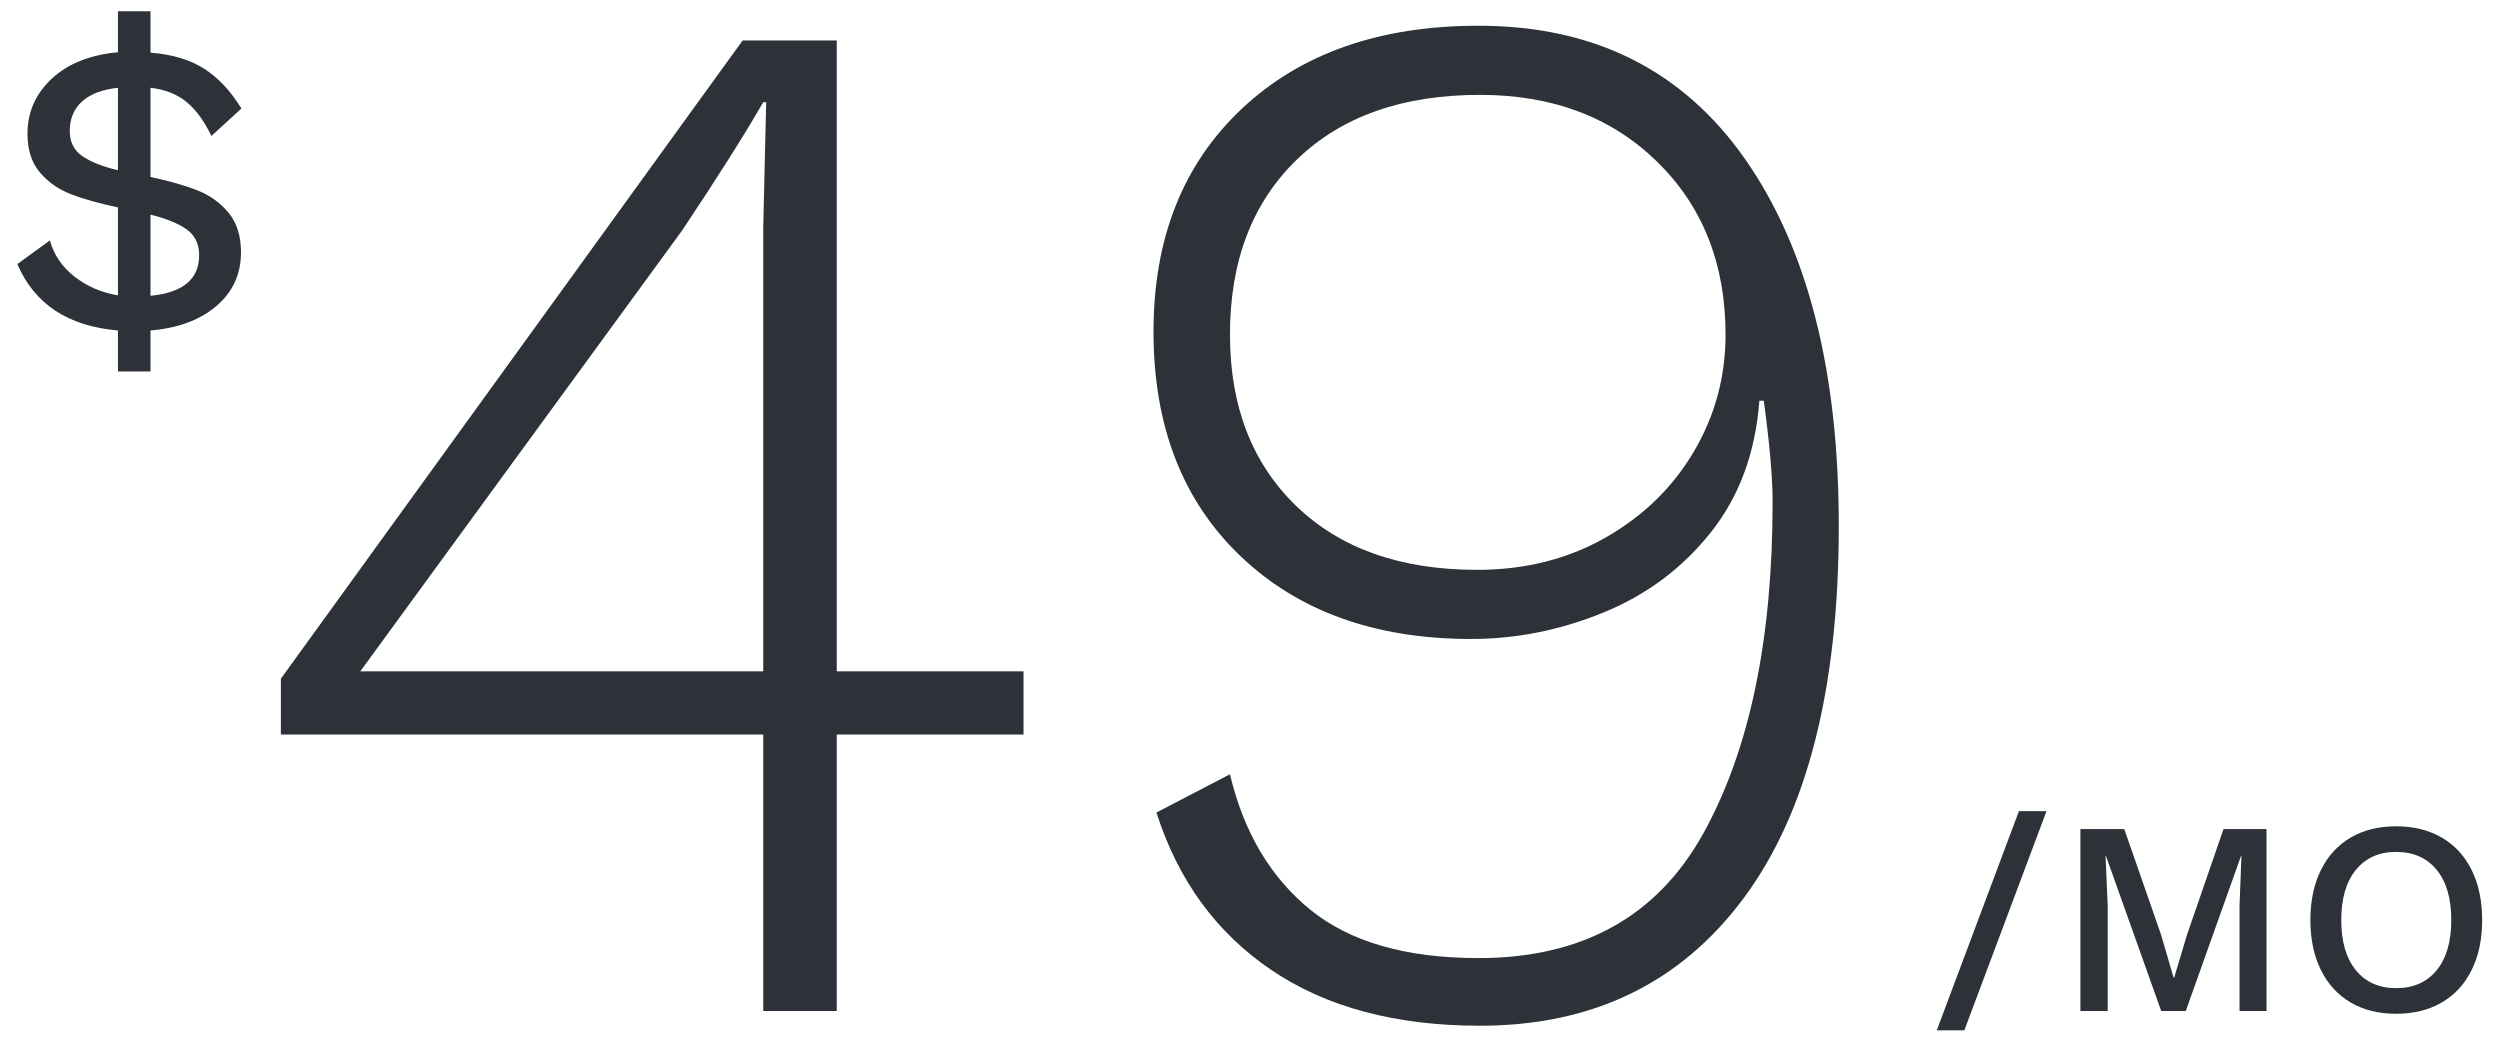
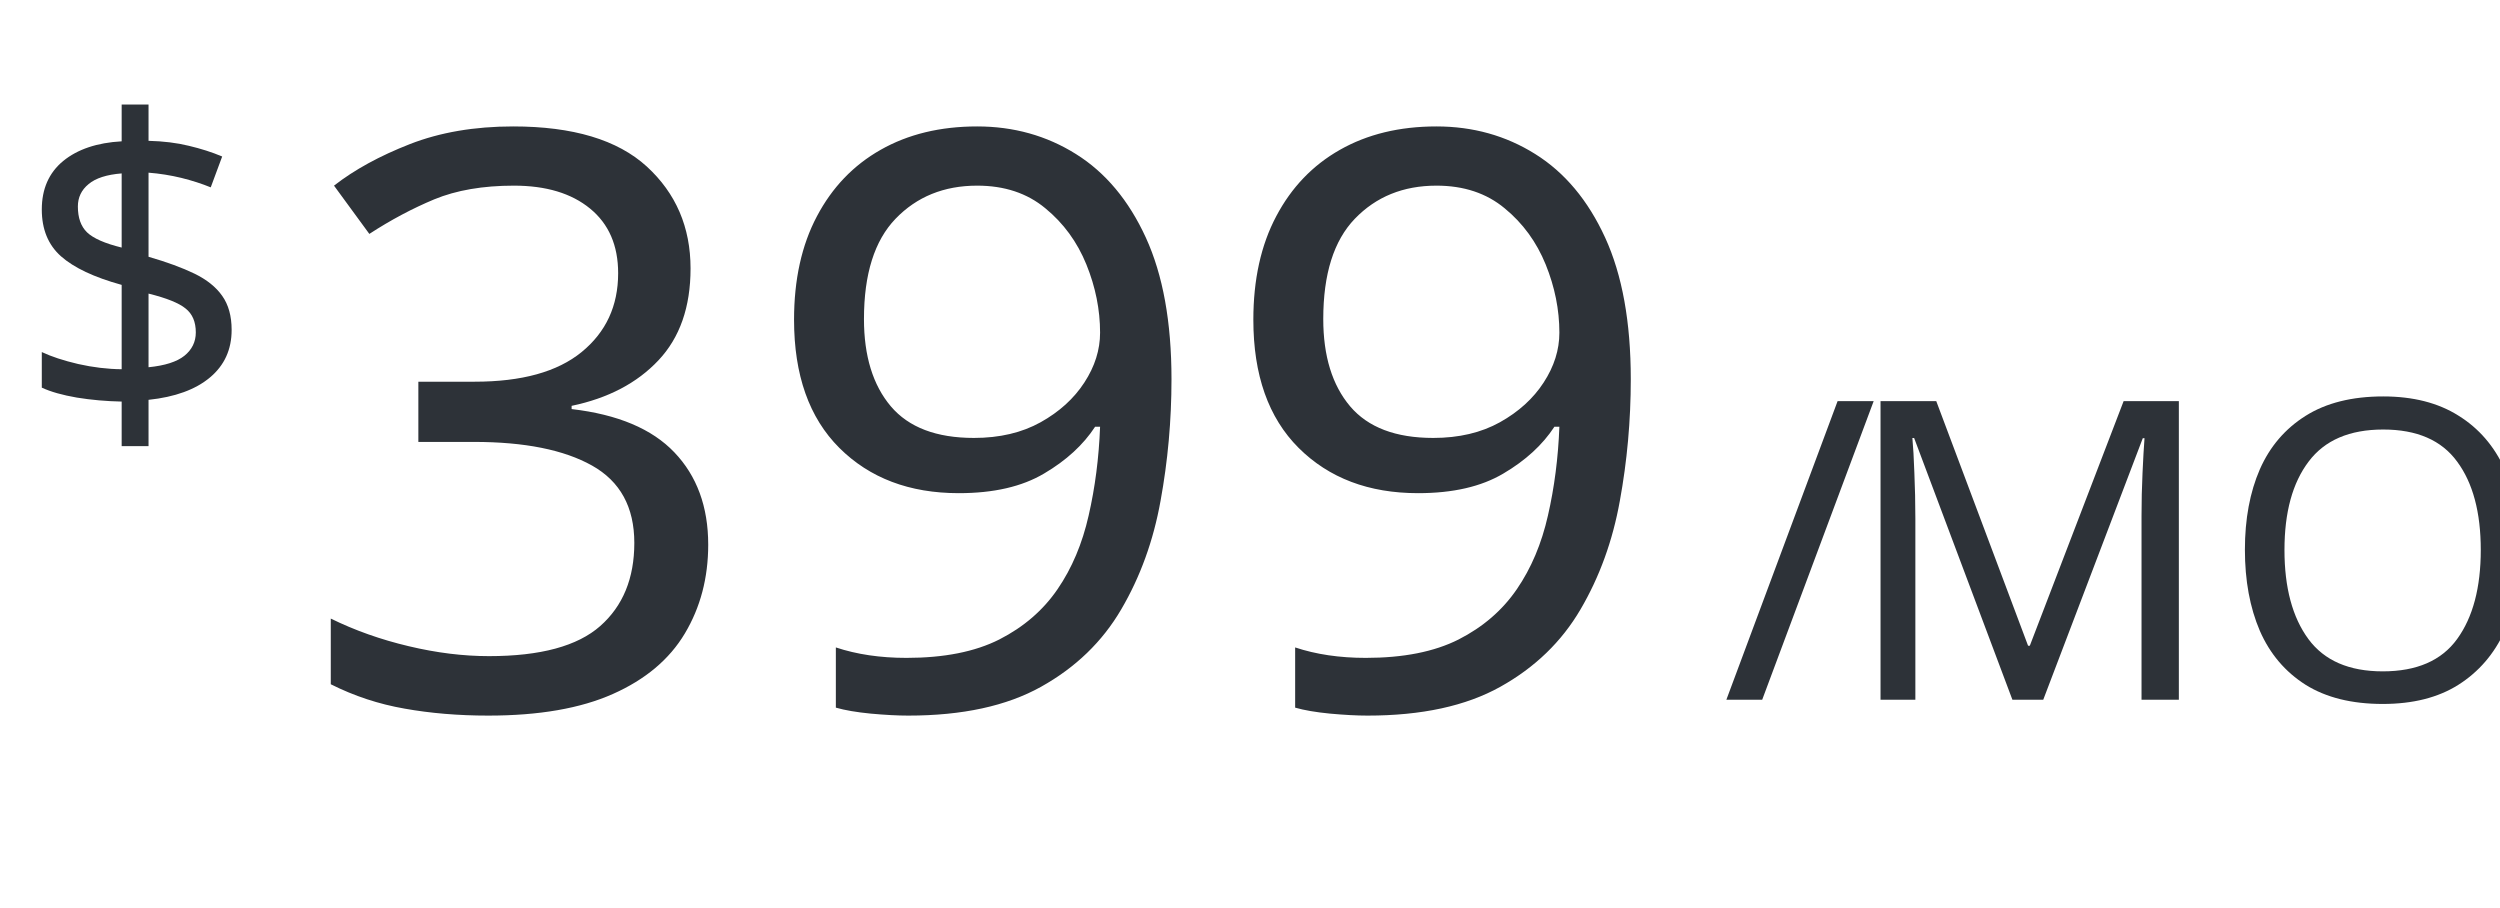
- <svg xmlns="http://www.w3.org/2000/svg" width="136px" height="57px" viewBox="0 0 136 57" version="1.1">
-   <defs />
-   <g id="Page-1" stroke="none" stroke-width="1" fill="none" fill-rule="evenodd">
-     <g id="WINNER" transform="translate(-647, -4426)" fill="#2D3238">
-       <g id="Group" transform="translate(-52, 4119)">
-         <g id="Our-free-plan-works--+-Requests-per-month-+-$0" transform="translate(617, 264)">
-           <g id="ho" transform="translate(82, 24)">
-             <path d="M55.68,58.96 L45.52,58.96 L45.52,74 L41.52,74 L41.52,58.96 L15.28,58.96 L15.28,55.92 L40.4,21.2 L45.52,21.2 L45.52,55.52 L55.68,55.52 L55.68,58.96 Z M19.6,55.52 L41.52,55.52 L41.52,31.36 L41.68,24.56 L41.52,24.56 C40.507,26.32 39.04,28.64 37.12,31.52 L19.6,55.52 Z M94.95,27.68 C98.337,32.533 100.03,39.173 100.03,47.6 C100.03,56.453 98.31,63.2 94.87,67.84 C91.43,72.48 86.643,74.8 80.51,74.8 C75.923,74.8 72.137,73.787 69.15,71.76 C66.163,69.733 64.083,66.88 62.91,63.2 L66.91,61.12 C67.657,64.267 69.11,66.72 71.27,68.48 C73.43,70.24 76.483,71.12 80.43,71.12 C86.083,71.12 90.163,68.853 92.67,64.32 C95.177,59.787 96.43,53.787 96.43,46.32 C96.43,44.987 96.27,43.147 95.95,40.8 L95.71,40.8 C95.497,43.627 94.617,46.013 93.07,47.96 C91.523,49.907 89.577,51.36 87.23,52.32 C84.883,53.28 82.483,53.76 80.03,53.76 C74.803,53.76 70.617,52.253 67.47,49.24 C64.323,46.227 62.75,42.16 62.75,37.04 C62.75,31.973 64.35,27.933 67.55,24.92 C70.75,21.907 75.043,20.4 80.43,20.4 C86.723,20.4 91.563,22.827 94.95,27.68 L94.95,27.68 Z M70.55,27.68 C68.123,30.027 66.91,33.2 66.91,37.2 C66.91,41.093 68.11,44.2 70.51,46.52 C72.91,48.84 76.19,50 80.35,50 C82.963,50 85.297,49.413 87.35,48.24 C89.403,47.067 91.003,45.507 92.15,43.56 C93.297,41.613 93.87,39.493 93.87,37.2 C93.87,33.36 92.63,30.227 90.15,27.8 C87.67,25.373 84.457,24.16 80.51,24.16 C76.297,24.16 72.977,25.333 70.55,27.68 L70.55,27.68 Z" id="49" />
-             <path d="M106.86,75.05 L105.36,75.05 L109.83,63.125 L111.33,63.125 L106.86,75.05 Z M123.3,74 L121.83,74 L121.83,68.27 L121.935,65.54 L121.92,65.54 L118.905,74 L117.57,74 L114.555,65.54 L114.54,65.54 L114.66,68.27 L114.66,74 L113.175,74 L113.175,64.1 L115.56,64.1 L117.555,69.83 L118.245,72.185 L118.275,72.185 L118.98,69.83 L120.96,64.1 L123.3,64.1 L123.3,74 Z M132.833,64.565 C133.538,64.975 134.08,65.565 134.46,66.335 C134.84,67.105 135.03,68.01 135.03,69.05 C135.03,70.09 134.84,70.995 134.46,71.765 C134.08,72.535 133.538,73.125 132.833,73.535 C132.127,73.945 131.3,74.15 130.35,74.15 C129.4,74.15 128.575,73.945 127.875,73.535 C127.175,73.125 126.635,72.535 126.255,71.765 C125.875,70.995 125.685,70.09 125.685,69.05 C125.685,68.01 125.875,67.105 126.255,66.335 C126.635,65.565 127.175,64.975 127.875,64.565 C128.575,64.155 129.4,63.95 130.35,63.95 C131.3,63.95 132.127,64.155 132.833,64.565 L132.833,64.565 Z M128.16,66.32 C127.63,66.97 127.365,67.88 127.365,69.05 C127.365,70.22 127.63,71.13 128.16,71.78 C128.69,72.43 129.42,72.755 130.35,72.755 C131.29,72.755 132.025,72.43 132.555,71.78 C133.085,71.13 133.35,70.22 133.35,69.05 C133.35,67.88 133.085,66.97 132.555,66.32 C132.025,65.67 131.29,65.345 130.35,65.345 C129.42,65.345 128.69,65.67 128.16,66.32 L128.16,66.32 Z" id="/MO" />
-             <path d="M6.417,36.977 C3.703,36.747 1.878,35.543 0.943,33.366 L2.714,32.078 C2.929,32.86 3.373,33.515 4.048,34.044 C4.723,34.574 5.512,34.915 6.417,35.068 L6.417,30.284 C5.405,30.069 4.558,29.832 3.876,29.571 C3.193,29.31 2.626,28.916 2.174,28.387 C1.721,27.857 1.495,27.156 1.495,26.282 C1.495,25.101 1.936,24.101 2.817,23.28 C3.699,22.46 4.899,21.981 6.417,21.843 L6.417,19.612 L8.188,19.612 L8.188,21.866 C9.369,21.958 10.342,22.249 11.109,22.74 C11.876,23.231 12.55,23.951 13.133,24.902 L11.5,26.397 C11.101,25.569 10.645,24.948 10.132,24.534 C9.618,24.12 8.97,23.867 8.188,23.775 L8.188,28.628 C9.2,28.843 10.047,29.084 10.729,29.352 C11.412,29.621 11.979,30.027 12.431,30.572 C12.884,31.116 13.11,31.833 13.11,32.722 C13.11,33.918 12.662,34.895 11.764,35.654 C10.867,36.414 9.675,36.854 8.188,36.977 L8.188,39.208 L6.417,39.208 L6.417,36.977 Z M6.417,23.775 C5.558,23.867 4.907,24.116 4.462,24.523 C4.017,24.929 3.795,25.462 3.795,26.121 C3.795,26.719 4.021,27.175 4.473,27.489 C4.926,27.804 5.574,28.061 6.417,28.26 L6.417,23.775 Z M10.833,32.883 C10.833,32.27 10.607,31.802 10.155,31.48 C9.702,31.158 9.047,30.89 8.188,30.675 L8.188,35.091 C9.951,34.922 10.833,34.186 10.833,32.883 L10.833,32.883 Z" id="$" />
-           </g>
-         </g>
-       </g>
-     </g>
-   </g>
+ <svg xmlns="http://www.w3.org/2000/svg" version="1.1" id="Layer_1" x="0px" y="0px" viewBox="60 -9 157 57" style="enable-background:new 60 -9 157 57;" xml:space="preserve">
+   <style type="text/css">
+ 	.st0{fill:#2D3238;}
+ 	.st1{font-family:'ProximaNova-Light';}
+ 	.st2{font-size:50.426px;}
+ 	.st3{font-size:26.264px;}
+ </style>
+   <text transform="matrix(1 0 0 1 78.5071 35.4398)" class="st0 st1 st2">399</text>
+   <text transform="matrix(1 0 0 1 168.1505 34.9427)" class="st0 st1 st3">/</text>
+   <text transform="matrix(1 0 0 1 175.5505 34.9427)" class="st0 st1 st3">MO</text>
+   <text transform="matrix(1 0 0 1 60.9998 17.5001)" class="st0 st1 st3">$</text>
</svg>
